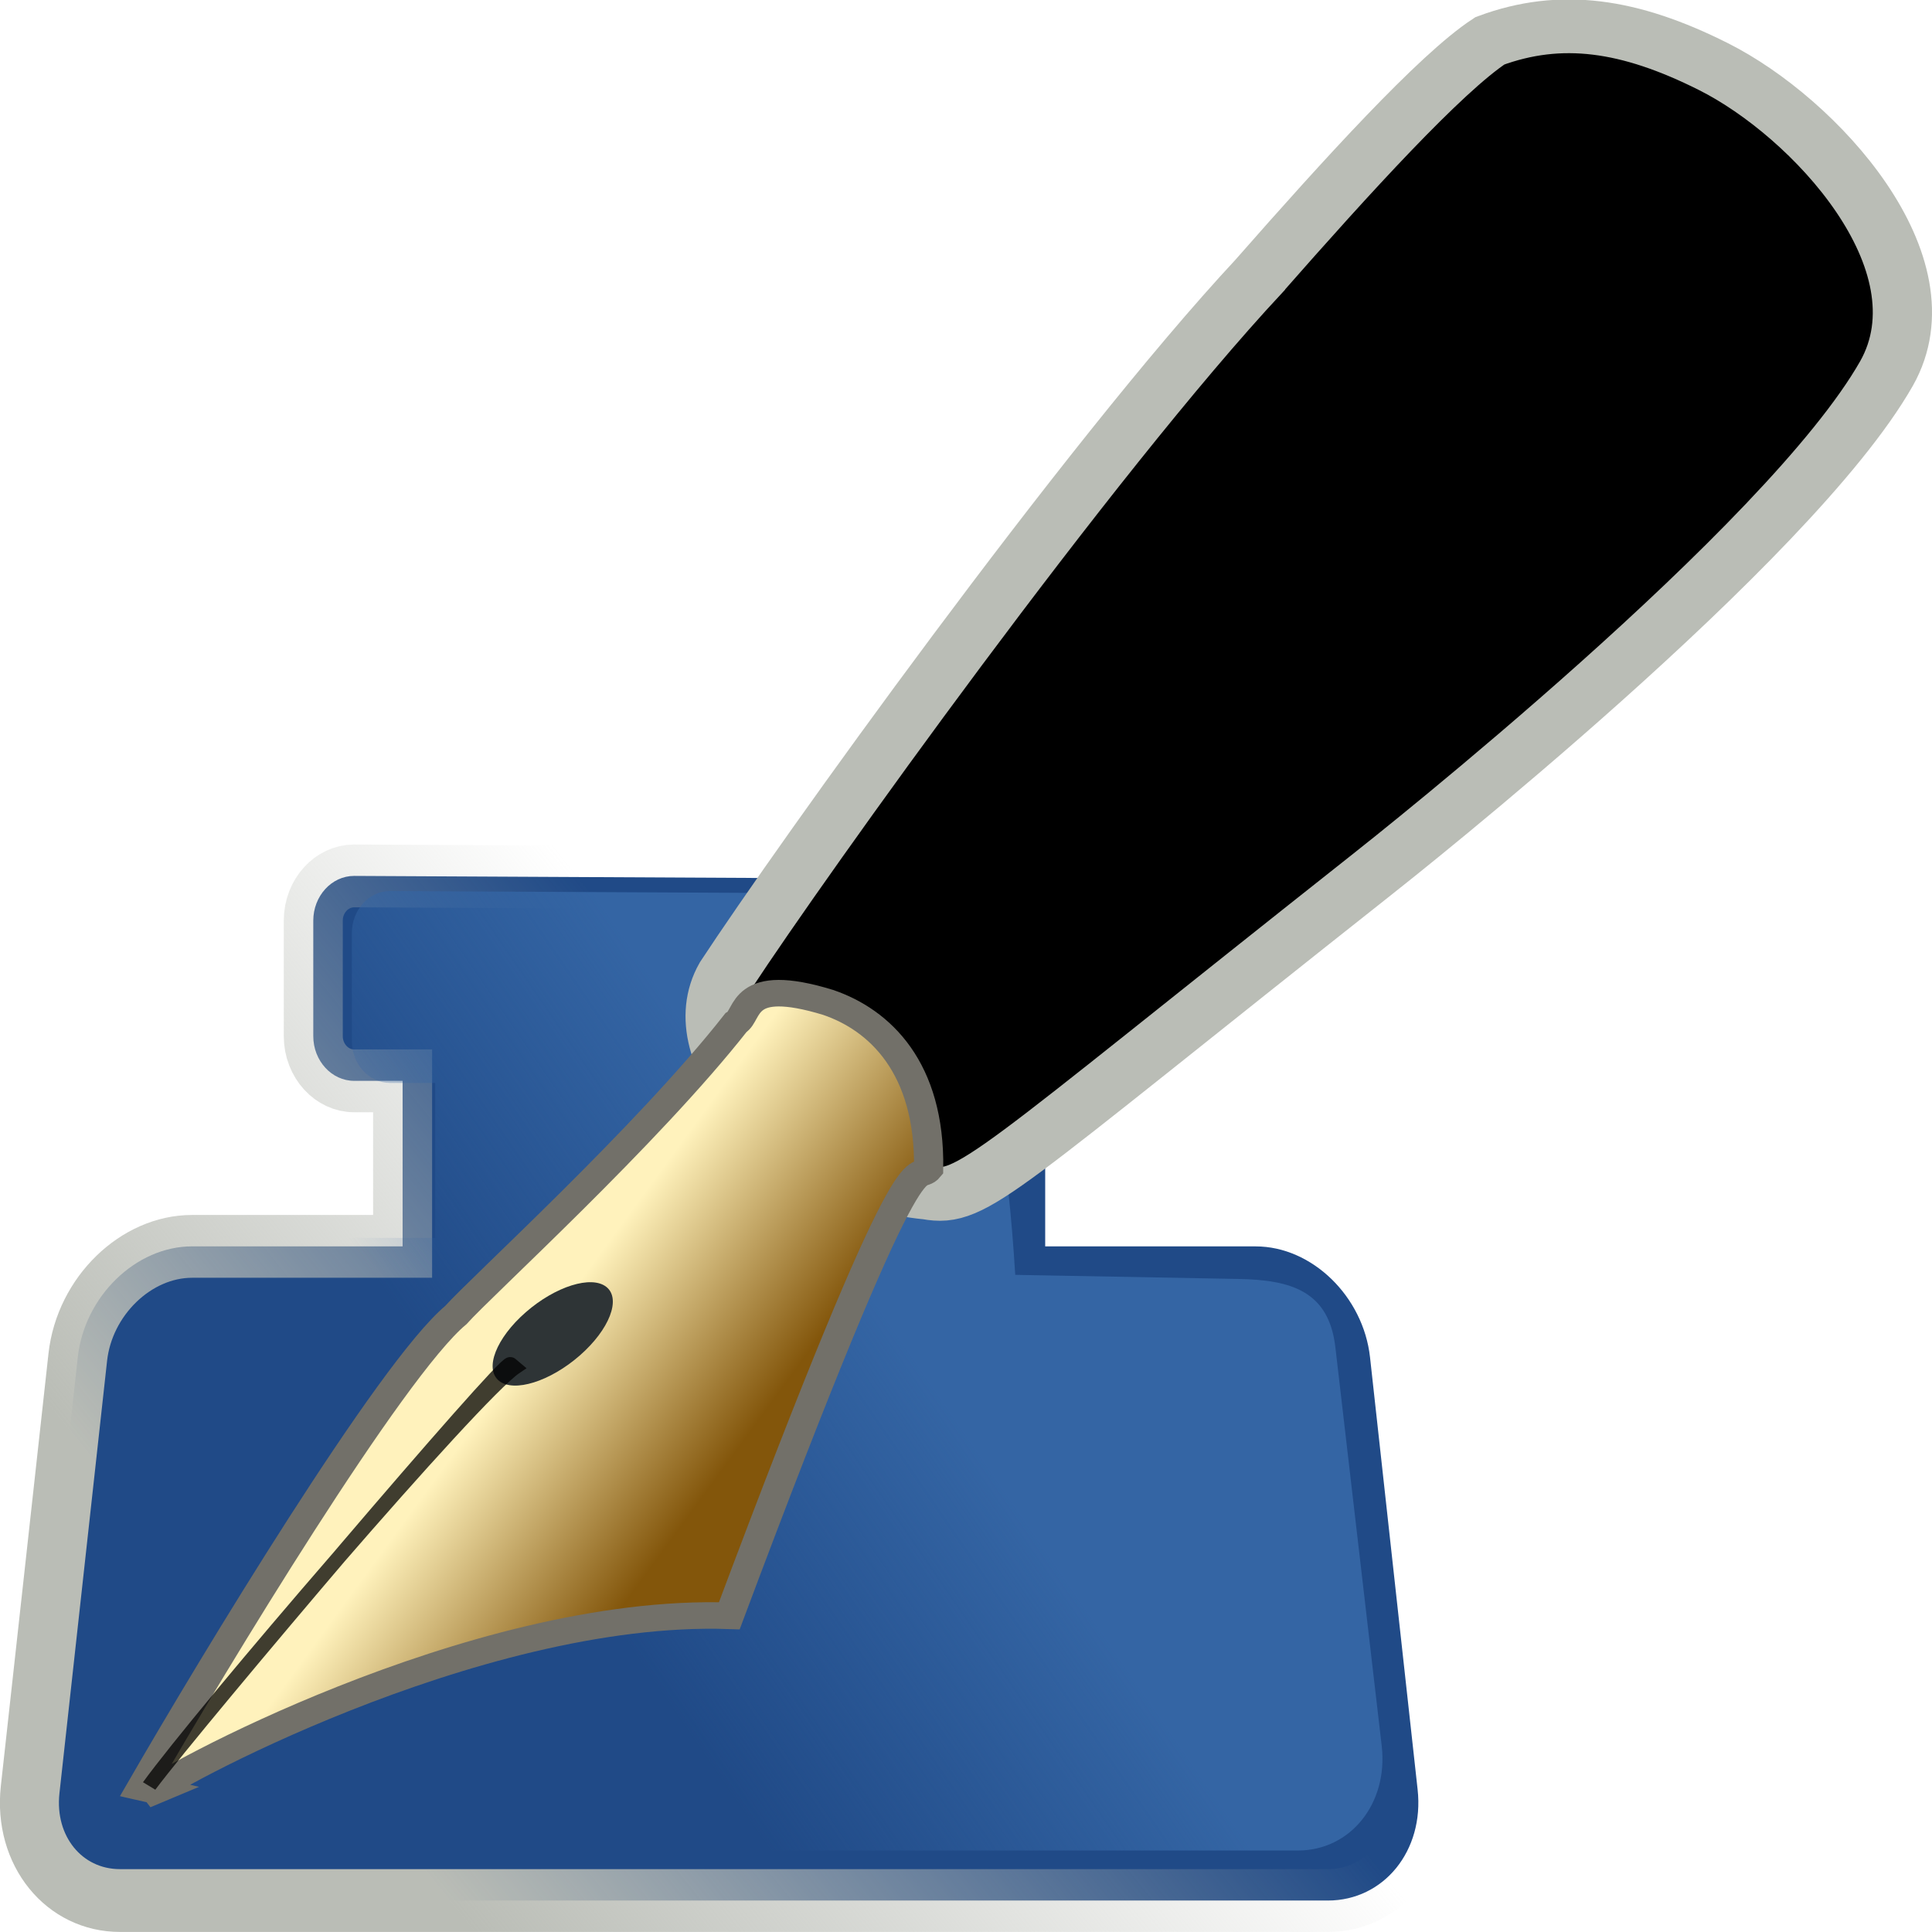
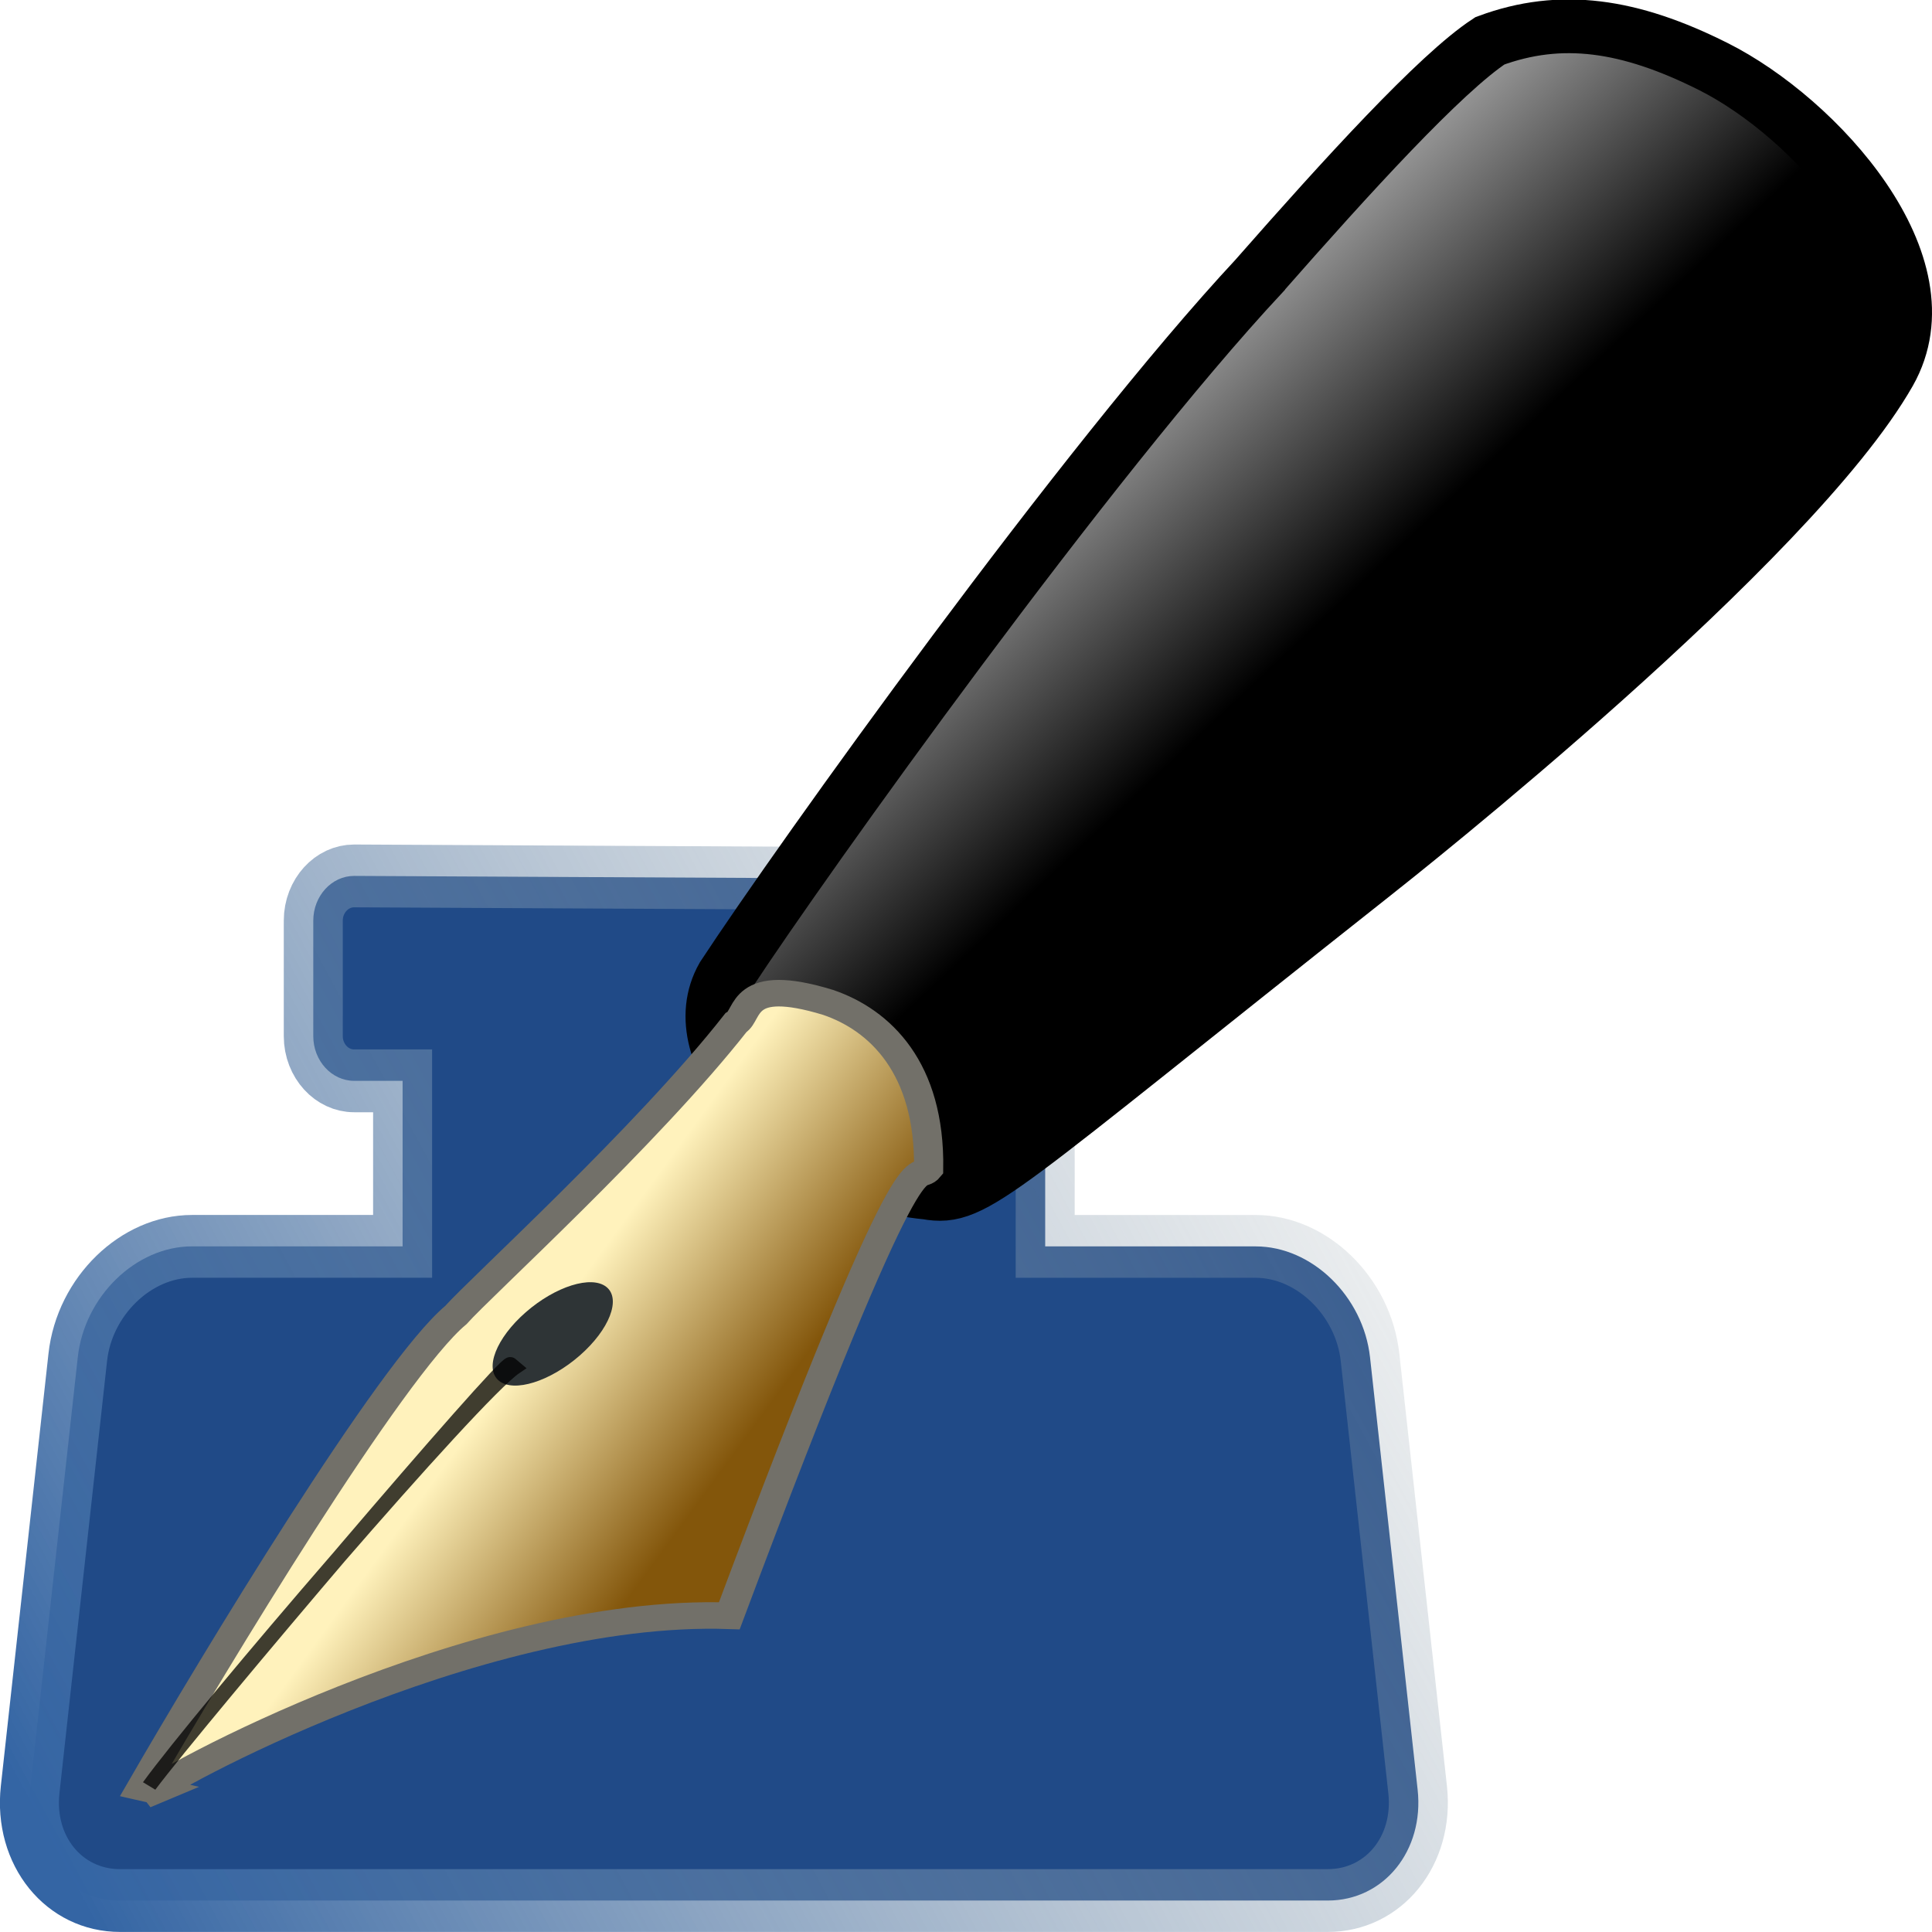
<svg xmlns="http://www.w3.org/2000/svg" xmlns:xlink="http://www.w3.org/1999/xlink" width="16" height="16" viewBox="0 0 16 16" id="svg2" version="1.1">
  <defs id="defs4">
+     <linearGradient id="linearGradient3976">
+       <stop style="stop-color:#000000;stop-opacity:1;" offset="0" id="stop3972" />
+       <stop style="stop-color:#ffffff;stop-opacity:1" offset="1" id="stop3974" />
+     </linearGradient>
    <linearGradient id="linearGradient9998">
-       <stop style="stop-color:#babdb6;stop-opacity:1;" offset="0" id="stop9994" />
+       <stop style="stop-color:#3465a4;stop-opacity:1" offset="0" id="stop9994" />
      <stop style="stop-color:#babdb6;stop-opacity:0;" offset="1" id="stop9996" />
    </linearGradient>
    <linearGradient id="linearGradient578">
      <stop style="stop-color:#fff2bc;stop-opacity:1;" offset="0" id="stop579" />
      <stop style="stop-color:#83560b;stop-opacity:1;" offset="1" id="stop580" />
    </linearGradient>
-     <linearGradient xlink:href="#linearGradient8781" id="linearGradient3954" x1="33.895" y1="79.118" x2="22.872" y2="87.19" gradientUnits="userSpaceOnUse" />
-     <linearGradient id="linearGradient8781">
-       <stop style="stop-color:#3465a4;stop-opacity:1;" offset="0" id="stop8783" />
-       <stop style="stop-color:#3465a4;stop-opacity:0;" offset="1" id="stop8785" />
-     </linearGradient>
    <linearGradient xlink:href="#linearGradient578" id="linearGradient581-2-2" x1="211.9" y1="239.673" x2="268.062" y2="266.859" gradientTransform="matrix(0.02370816,0,0,0.04973789,99.49384,465.5772)" gradientUnits="userSpaceOnUse" />
-     <linearGradient xlink:href="#linearGradient9998" id="linearGradient10000" x1="17.571" y1="97.398" x2="36.867" y2="80.794" gradientUnits="userSpaceOnUse" />
+     <linearGradient xlink:href="#linearGradient9998" id="linearGradient10000" x1="6.169" y1="98.75" x2="61.056" y2="67.085" gradientUnits="userSpaceOnUse" />
+     <linearGradient xlink:href="#linearGradient3976" id="linearGradient3978" x1="107.521" y1="471.048" x2="104.294" y2="469.659" gradientUnits="userSpaceOnUse" />
  </defs>
  <g id="layer1" transform="translate(0,-1036.362)">
-     <g id="g3983" transform="matrix(1.00052,0,0,0.9994726,-0.00808554,0.5465939)">
-       <g transform="matrix(0.2363726,0,0,0.2518916,-0.9318579,1026.965)" id="g3956">
-         <path d="m 16.377,66.119 c -0.788,0 -1.43,0.662 -1.43,1.47 v 3.802 c 0,0.808 0.644,1.469 1.43,1.469 h 1.698 v 5.445 h -7.373 c -1.966,0 -3.768,1.642 -4.002,3.648 l -1.668,14.223 c -0.235,2.006 1.182,3.648 3.148,3.648 H 50.471 c 1.966,0 3.382,-1.642 3.148,-3.648 L 51.952,81.954 c -0.236,-2.006 -2.037,-3.648 -4.003,-3.648 h -7.372 v -5.445 l 1.288,-0.68 C 42.563,71.812 42.607,70.825 42.753,70.03 l 0.691,-3.782 z" id="path3-4" style="fill:#204a87;stroke:url(#linearGradient10000);stroke-width:2.066;stroke-miterlimit:4;stroke-dasharray:none;stroke-opacity:1" />
-         <path d="m 17.632,66.617 c -0.734,0 -1.334,0.62 -1.334,1.376 v 3.56 c 0,0.757 0.6,1.376 1.334,1.376 h 1.584 v 5.099 h -6.875 c -1.834,0 -3.514,1.538 -3.732,3.416 L 7.053,94.762 c -0.219,1.878 1.102,3.416 2.936,3.416 H 49.428 c 1.834,0 3.154,-1.538 2.936,-3.416 L 50.741,81.646 C 50.521,79.768 49.179,79.409 47.345,79.377 L 39.528,79.242 C 38.5,63.314 32.623,66.308 42.873,66.737 Z" id="path3" style="fill:url(#linearGradient3954);fill-opacity:1" />
-       </g>
-       <g id="g3998-6" transform="matrix(1.148915,0.3912812,-0.4308879,1.043159,90.51265,507.9318)">
-         <g id="g3975" transform="matrix(0.9864983,0,0,0.9864983,1.389883,6.510801)">
-           <path id="path591" d="m 106.211,468.755 c -0.61,1.708 -1.382,5.212 -1.563,6.217 -0.081,0.683 0.949,1.288 1.868,1.05 0.311,-0.051 0.357,-0.265 1.998,-3.305 0.103,-0.19 1.802,-3.339 1.972,-4.78 0.107,-0.929 -1.139,-1.636 -1.922,-1.751 -0.649,-0.096 -1.114,9e-5 -1.498,0.355 -0.231,0.348 -0.56,1.305 -0.855,2.213 z" style="font-size:12px;fill:#000000;fill-opacity:1;fill-rule:evenodd;stroke:#babdb6;stroke-width:0.405;stroke-miterlimit:4;stroke-dasharray:none;stroke-opacity:1" />
-           <path id="hrot" d="m 103.153,482.098 c -0.032,-0.021 1.539,-2.055 3.213,-2.613 -0.126,-4.017 0.05,-3.482 0.093,-3.633 -0.258,-0.719 -0.708,-0.934 -1.084,-0.934 -0.633,0.021 -0.472,0.279 -0.537,0.365 -0.268,1.009 -0.934,2.479 -1.019,2.736 -0.272,0.537 -0.63,3.026 -0.762,4.089 l 0.097,-0.011 z" style="fill:url(#linearGradient581-2-2);fill-opacity:1;fill-rule:evenodd;stroke:#727069;stroke-width:0.2;stroke-linecap:butt;stroke-linejoin:miter;stroke-miterlimit:4;stroke-dasharray:none;stroke-opacity:1" />
+     <g id="g10424">
+       <g transform="matrix(1.00052,0,0,0.9994726,-0.00808554,0.5465939)" id="g3983">
+         <g id="g3956" transform="matrix(0.2363726,0,0,0.2518916,-0.9318579,1026.965)">
+           <path style="fill:#204a87;stroke:url(#linearGradient10000);stroke-width:2.066;stroke-miterlimit:4;stroke-dasharray:none;stroke-opacity:1" id="path3-4" d="m 16.377,66.119 c -0.788,0 -1.43,0.662 -1.43,1.47 v 3.802 c 0,0.808 0.644,1.469 1.43,1.469 h 1.698 v 5.445 h -7.373 c -1.966,0 -3.768,1.642 -4.002,3.648 l -1.668,14.223 c -0.235,2.006 1.182,3.648 3.148,3.648 H 50.471 c 1.966,0 3.382,-1.642 3.148,-3.648 L 51.952,81.954 c -0.236,-2.006 -2.037,-3.648 -4.003,-3.648 h -7.372 v -5.445 l 1.288,-0.68 C 42.563,71.812 42.607,70.825 42.753,70.03 l 0.691,-3.782 z" />
        </g>
-         <ellipse style="font-size:12px;fill:#2e3436;fill-opacity:1;fill-rule:evenodd;stroke:none;stroke-width:1.251;stroke-dasharray:none" id="path583" transform="matrix(0.9338087,0.3577727,-0.4305744,0.9025551,0,0)" cx="301.038" cy="410.251" rx="0.243" ry="0.503" />
-         <path style="opacity:0.75;fill:#000000;fill-opacity:1;fill-rule:evenodd;stroke:#000000;stroke-width:0.1;stroke-linecap:butt;stroke-linejoin:miter;stroke-miterlimit:4;stroke-dasharray:none;stroke-opacity:1" d="m 104.318,478.302 -0.039,-0.016 c -0.045,-0.018 -1.033,3.196 -1.179,3.795 0.142,-0.629 1.033,-3.492 1.218,-3.779 z" id="path585" />
+         <g transform="matrix(1.148915,0.3912812,-0.4308879,1.043159,90.51265,507.9318)" id="g3998-6">
+           <g transform="matrix(0.9864983,0,0,0.9864983,1.389883,6.510801)" id="g3975">
+             <path style="font-size:12px;fill:url(#linearGradient3978);fill-opacity:1;fill-rule:evenodd;stroke:#000000;stroke-width:0.405;stroke-miterlimit:4;stroke-dasharray:none;stroke-opacity:1" d="m 106.211,468.755 c -0.61,1.708 -1.382,5.212 -1.563,6.217 -0.081,0.683 0.949,1.288 1.868,1.05 0.311,-0.051 0.357,-0.265 1.998,-3.305 0.103,-0.19 1.802,-3.339 1.972,-4.78 0.107,-0.929 -1.139,-1.636 -1.922,-1.751 -0.649,-0.096 -1.114,9e-5 -1.498,0.355 -0.231,0.348 -0.56,1.305 -0.855,2.213 z" id="path591" />
+             <path style="fill:url(#linearGradient581-2-2);fill-opacity:1;fill-rule:evenodd;stroke:#727069;stroke-width:0.2;stroke-linecap:butt;stroke-linejoin:miter;stroke-miterlimit:4;stroke-dasharray:none;stroke-opacity:1" d="m 103.153,482.098 c -0.032,-0.021 1.539,-2.055 3.213,-2.613 -0.126,-4.017 0.05,-3.482 0.093,-3.633 -0.258,-0.719 -0.708,-0.934 -1.084,-0.934 -0.633,0.021 -0.472,0.279 -0.537,0.365 -0.268,1.009 -0.934,2.479 -1.019,2.736 -0.272,0.537 -0.63,3.026 -0.762,4.089 l 0.097,-0.011 z" id="hrot" />
+           </g>
+           <ellipse ry="0.503" rx="0.243" cy="410.251" cx="301.038" transform="matrix(0.9338087,0.3577727,-0.4305744,0.9025551,0,0)" id="path583" style="font-size:12px;fill:#2e3436;fill-opacity:1;fill-rule:evenodd;stroke:none;stroke-width:1.251;stroke-dasharray:none" />
+           <path id="path585" d="m 104.318,478.302 -0.039,-0.016 c -0.045,-0.018 -1.033,3.196 -1.179,3.795 0.142,-0.629 1.033,-3.492 1.218,-3.779 z" style="opacity:0.75;fill:#000000;fill-opacity:1;fill-rule:evenodd;stroke:#000000;stroke-width:0.1;stroke-linecap:butt;stroke-linejoin:miter;stroke-miterlimit:4;stroke-dasharray:none;stroke-opacity:1" />
+         </g>
      </g>
    </g>
  </g>
</svg>
